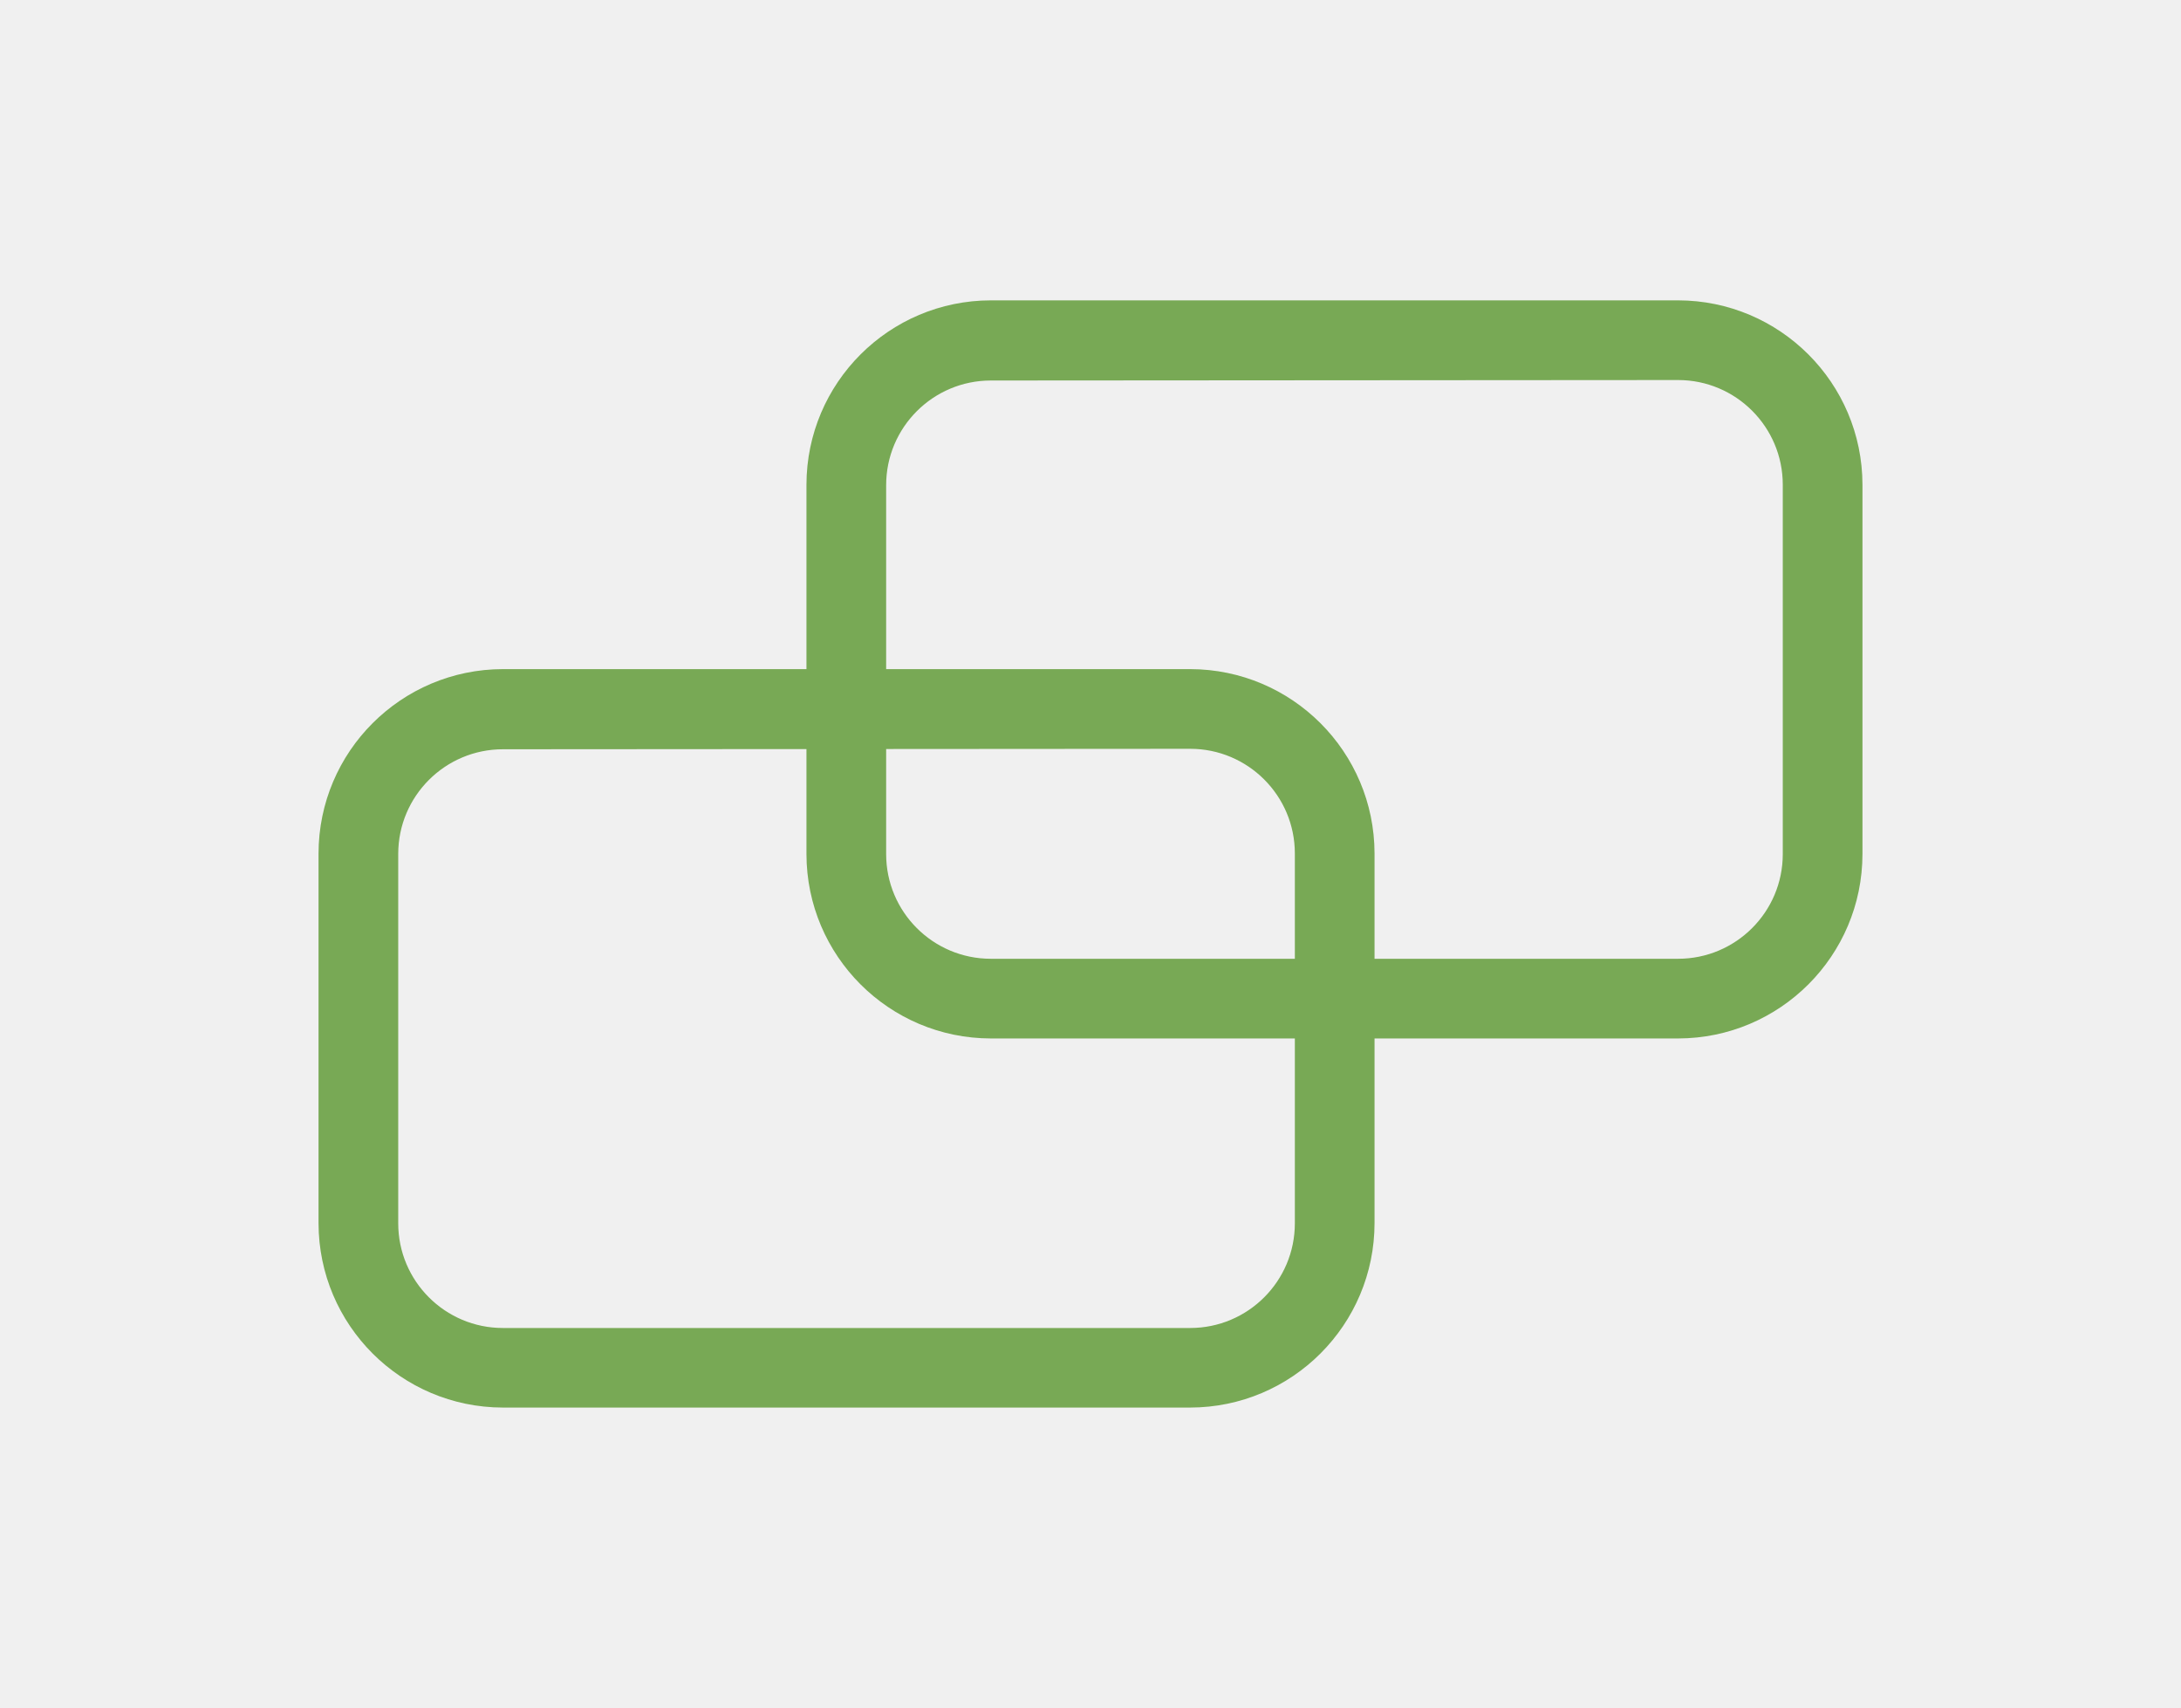
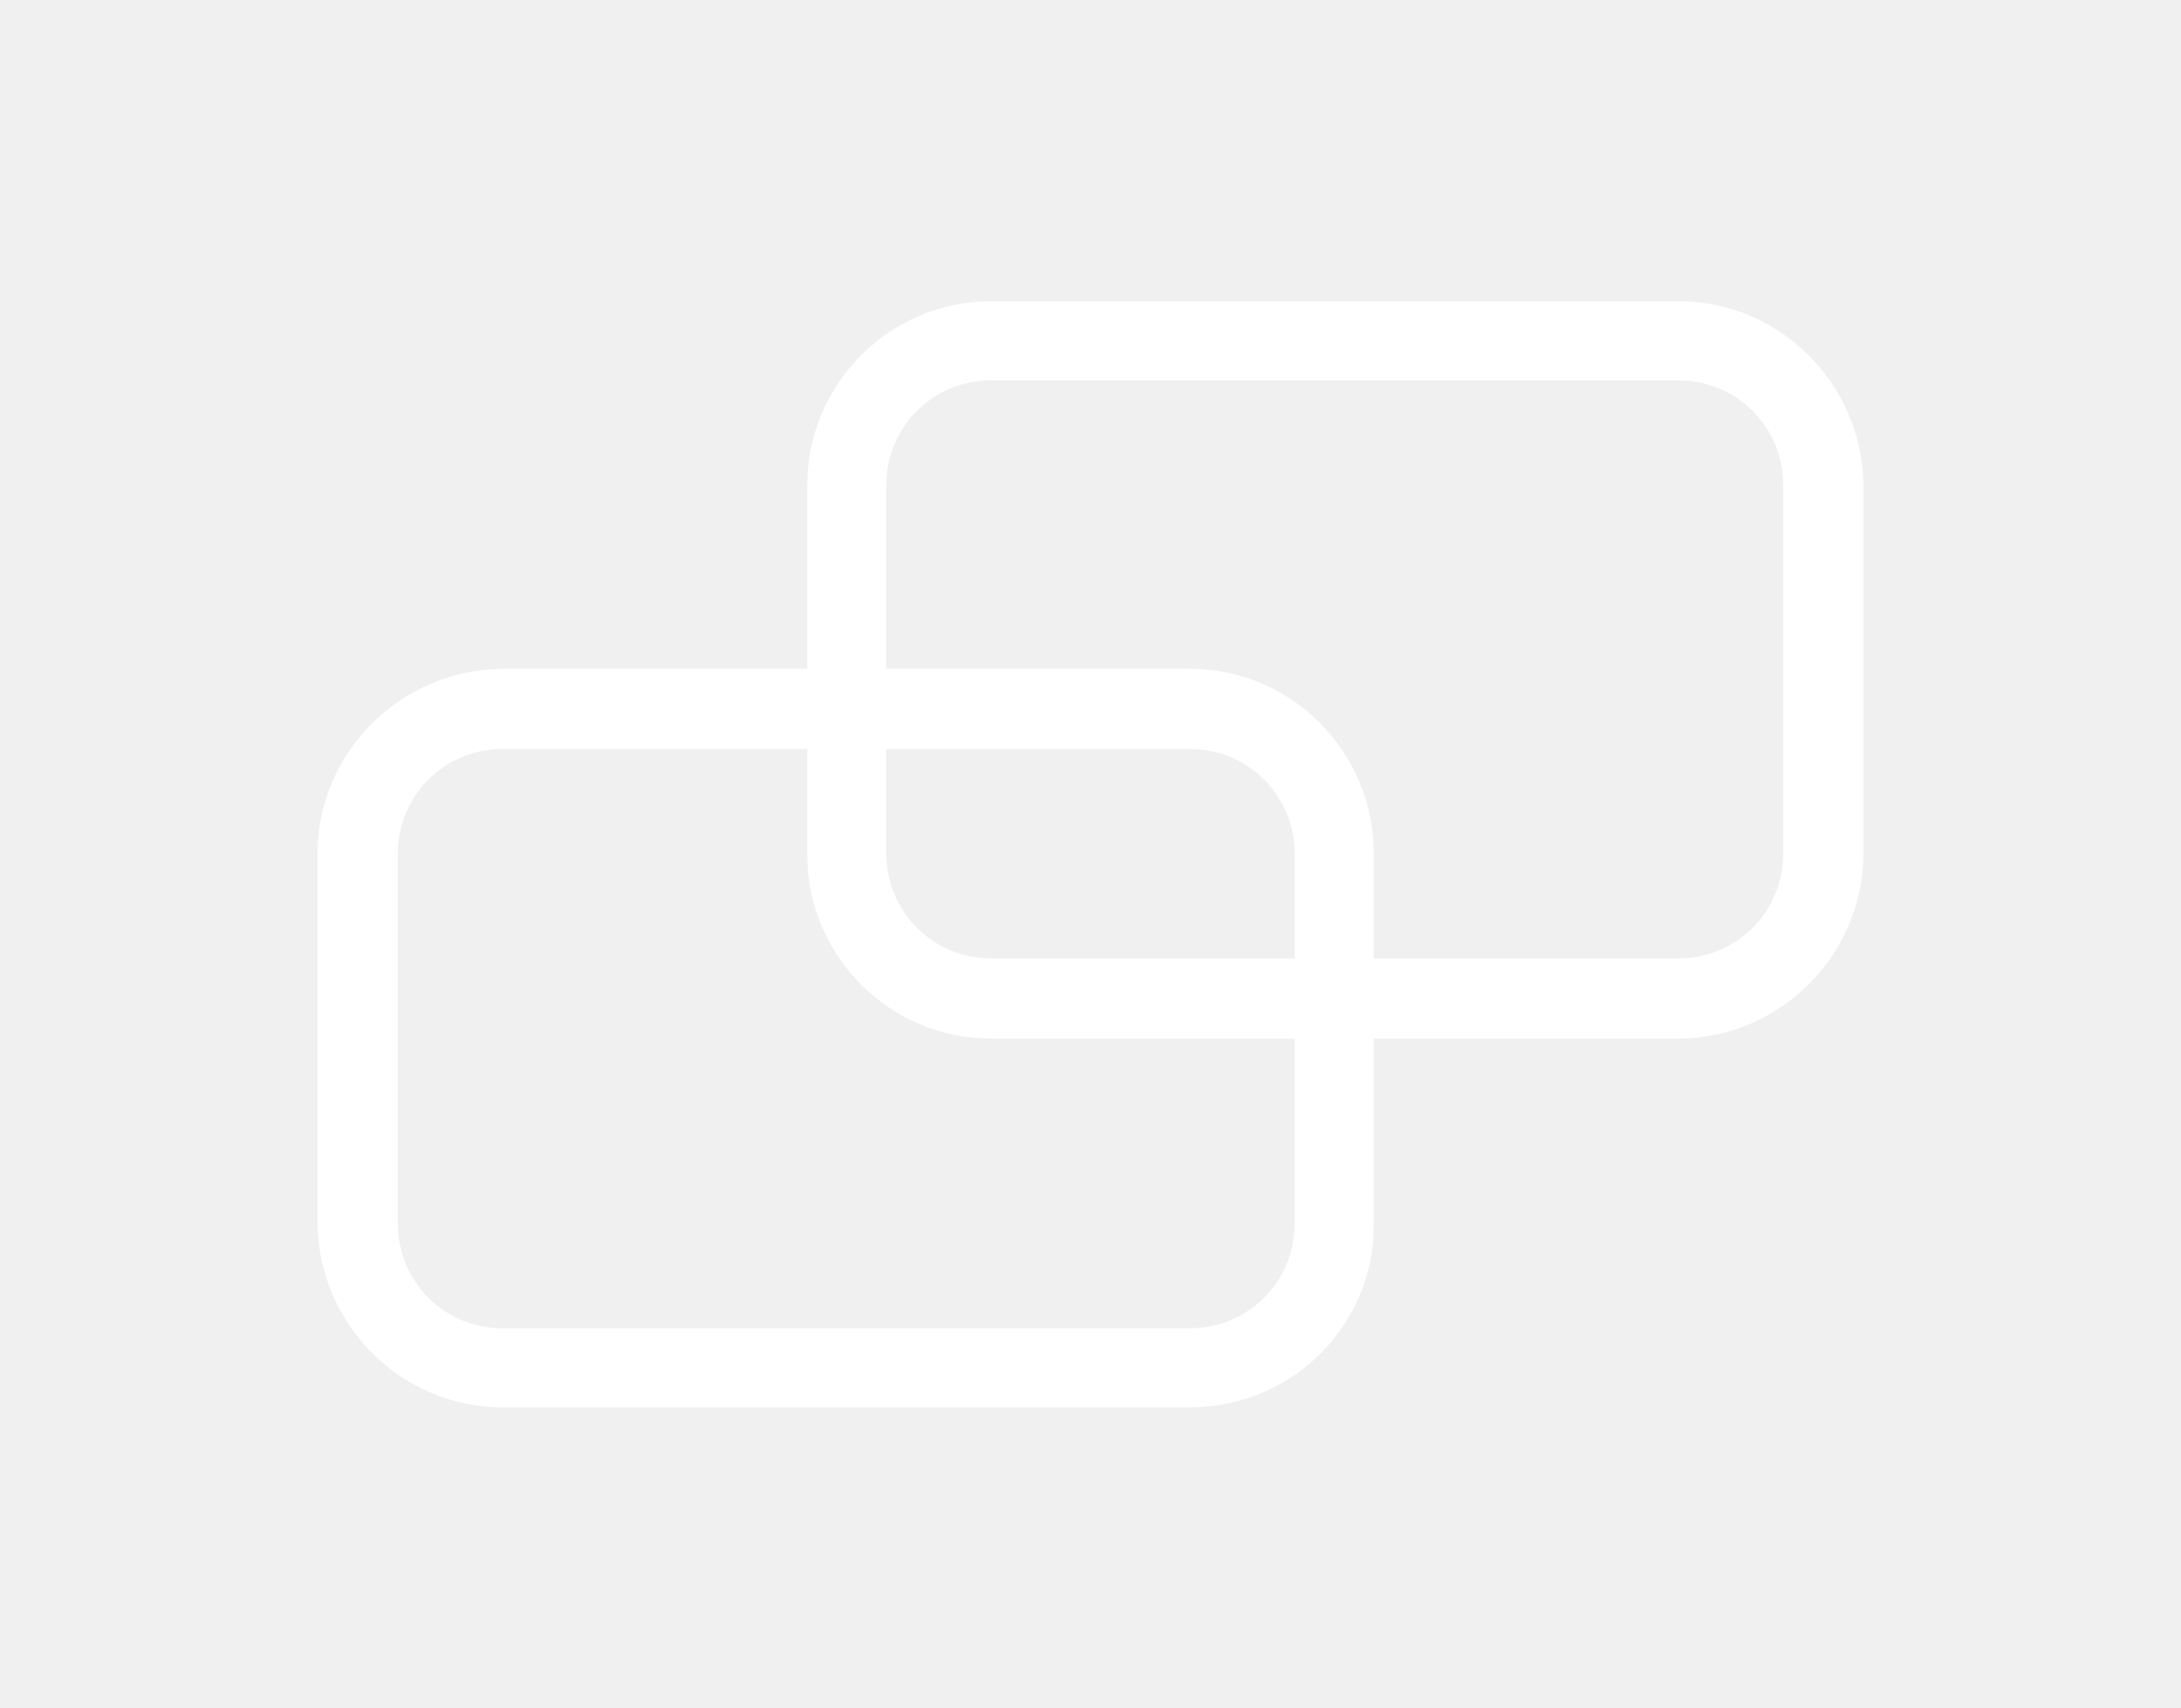
- <svg xmlns="http://www.w3.org/2000/svg" viewBox="0 0 187.47 146.79">
-   <defs>
-     <style>.cls-1{fill:#78a955;}</style>
-   </defs>
-   <g id="N_JOY" data-name="N'JOY">
-     <path class="cls-1" d="M102.3,121H43.23a15.87,15.87,0,0,1-15.85-15.85V73.37A15.87,15.87,0,0,1,43.23,57.52H102.3a15.87,15.87,0,0,1,15.85,15.85v31.75A15.87,15.87,0,0,1,102.3,121ZM43.23,64.41a9,9,0,0,0-9,9v31.75a9,9,0,0,0,9,9H102.3a9,9,0,0,0,9-9V73.37a9,9,0,0,0-9-9Z" />
-     <path class="cls-1" d="M144.24,89.27H85.17A15.87,15.87,0,0,1,69.32,73.42V41.67A15.87,15.87,0,0,1,85.17,25.82h59.07a15.87,15.87,0,0,1,15.85,15.85V73.42A15.87,15.87,0,0,1,144.24,89.27ZM85.17,32.71a9,9,0,0,0-9,9V73.42a9,9,0,0,0,9,9h59.07a9,9,0,0,0,9-9V41.67a9,9,0,0,0-9-9Z" />
+ <svg xmlns="http://www.w3.org/2000/svg" version="1.1" id="Calque_1" x="0px" y="0px" viewBox="0 0 187.5 146.8" style="enable-background:new 0 0 187.5 146.8;" xml:space="preserve">
+   <style type="text/css">
+ 	.st0{fill:#FFFFFF;}
+ </style>
+   <g id="N_JOY">
+     <path class="st0" d="M102.3,121H43.2c-8.7,0-15.8-7.1-15.9-15.8V73.4c0-8.7,7.1-15.8,15.9-15.9h59.1c8.7,0,15.8,7.1,15.8,15.9v31.8   C118.2,113.9,111.1,121,102.3,121z M43.2,64.4c-5,0-9,4-9,9v31.8c0,5,4,9,9,9l0,0h59.1c5,0,9-4,9-9l0,0V73.4c0-5-4-9-9-9L43.2,64.4   z" />
+     <path class="st0" d="M144.2,89.3H85.2c-8.7,0-15.8-7.1-15.8-15.8V41.7c0-8.7,7.1-15.8,15.8-15.8h59.1c8.7,0,15.8,7.1,15.9,15.8   v31.8C160.1,82.2,153,89.3,144.2,89.3z M85.2,32.7c-5,0-9,4-9,9v31.7c0,5,4,9,9,9h59.1c5,0,9-4,9-9V41.7c0-5-4-9-9-9L85.2,32.7z" />
  </g>
</svg>
